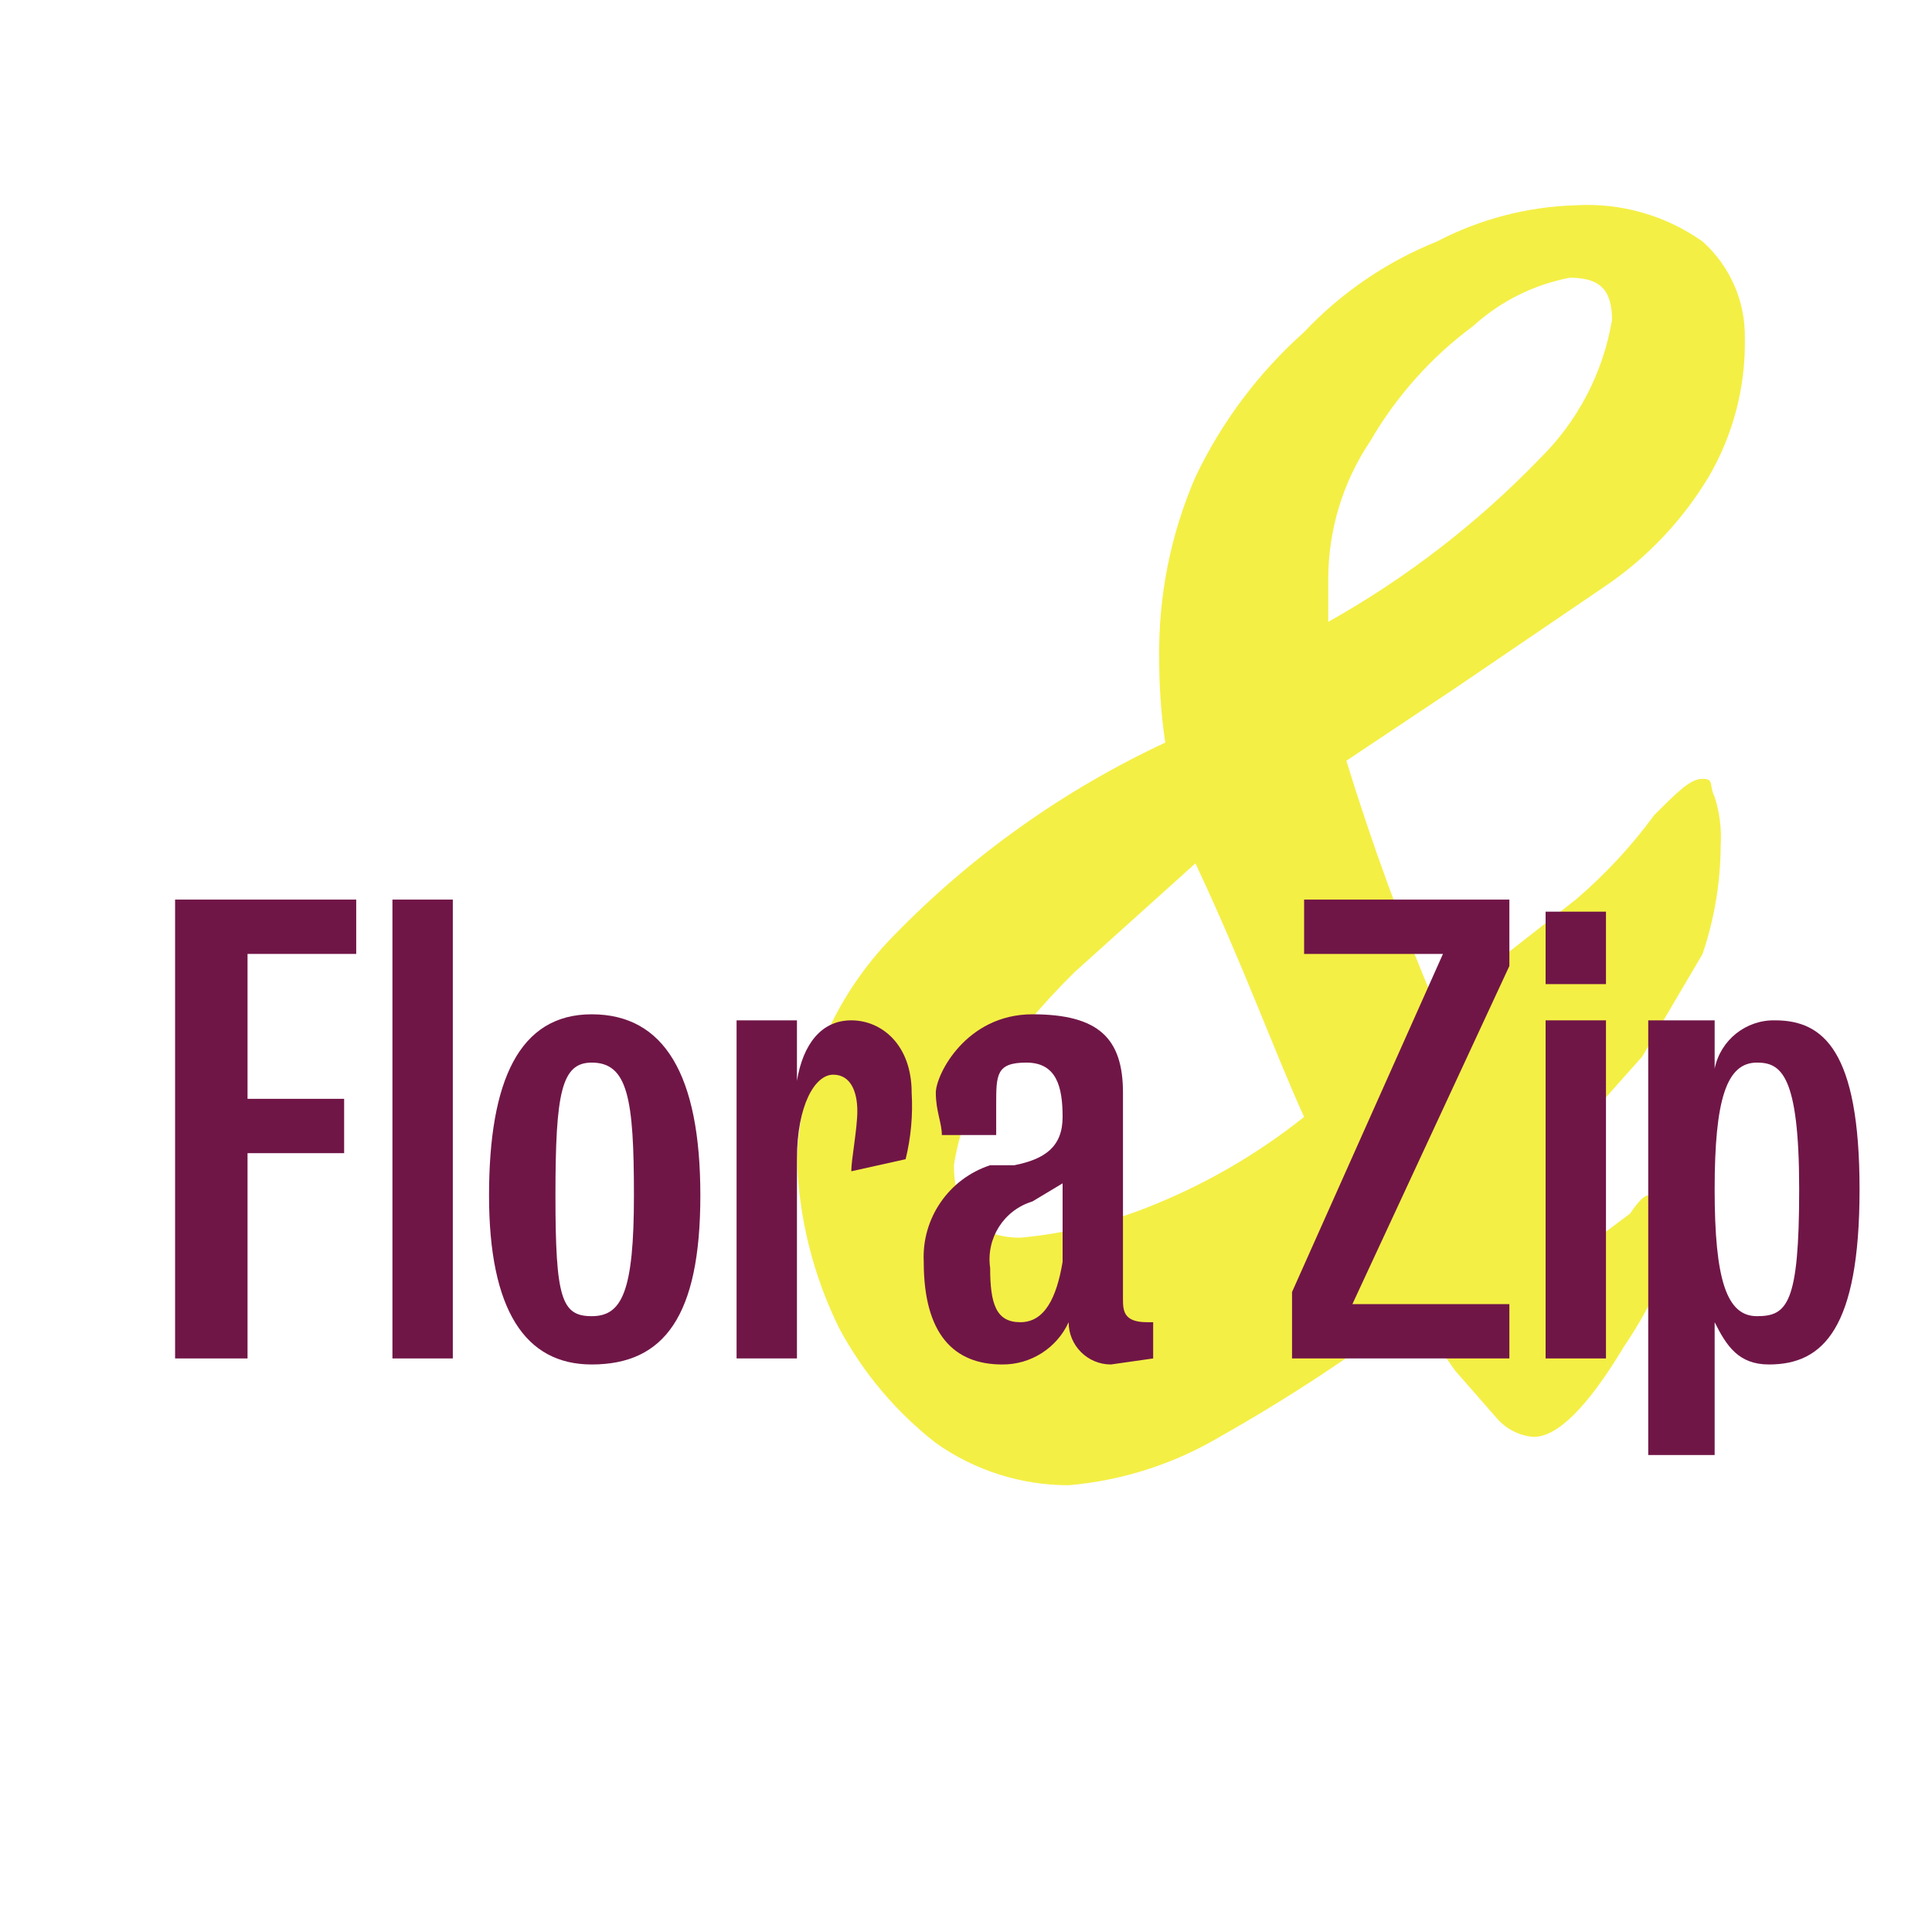
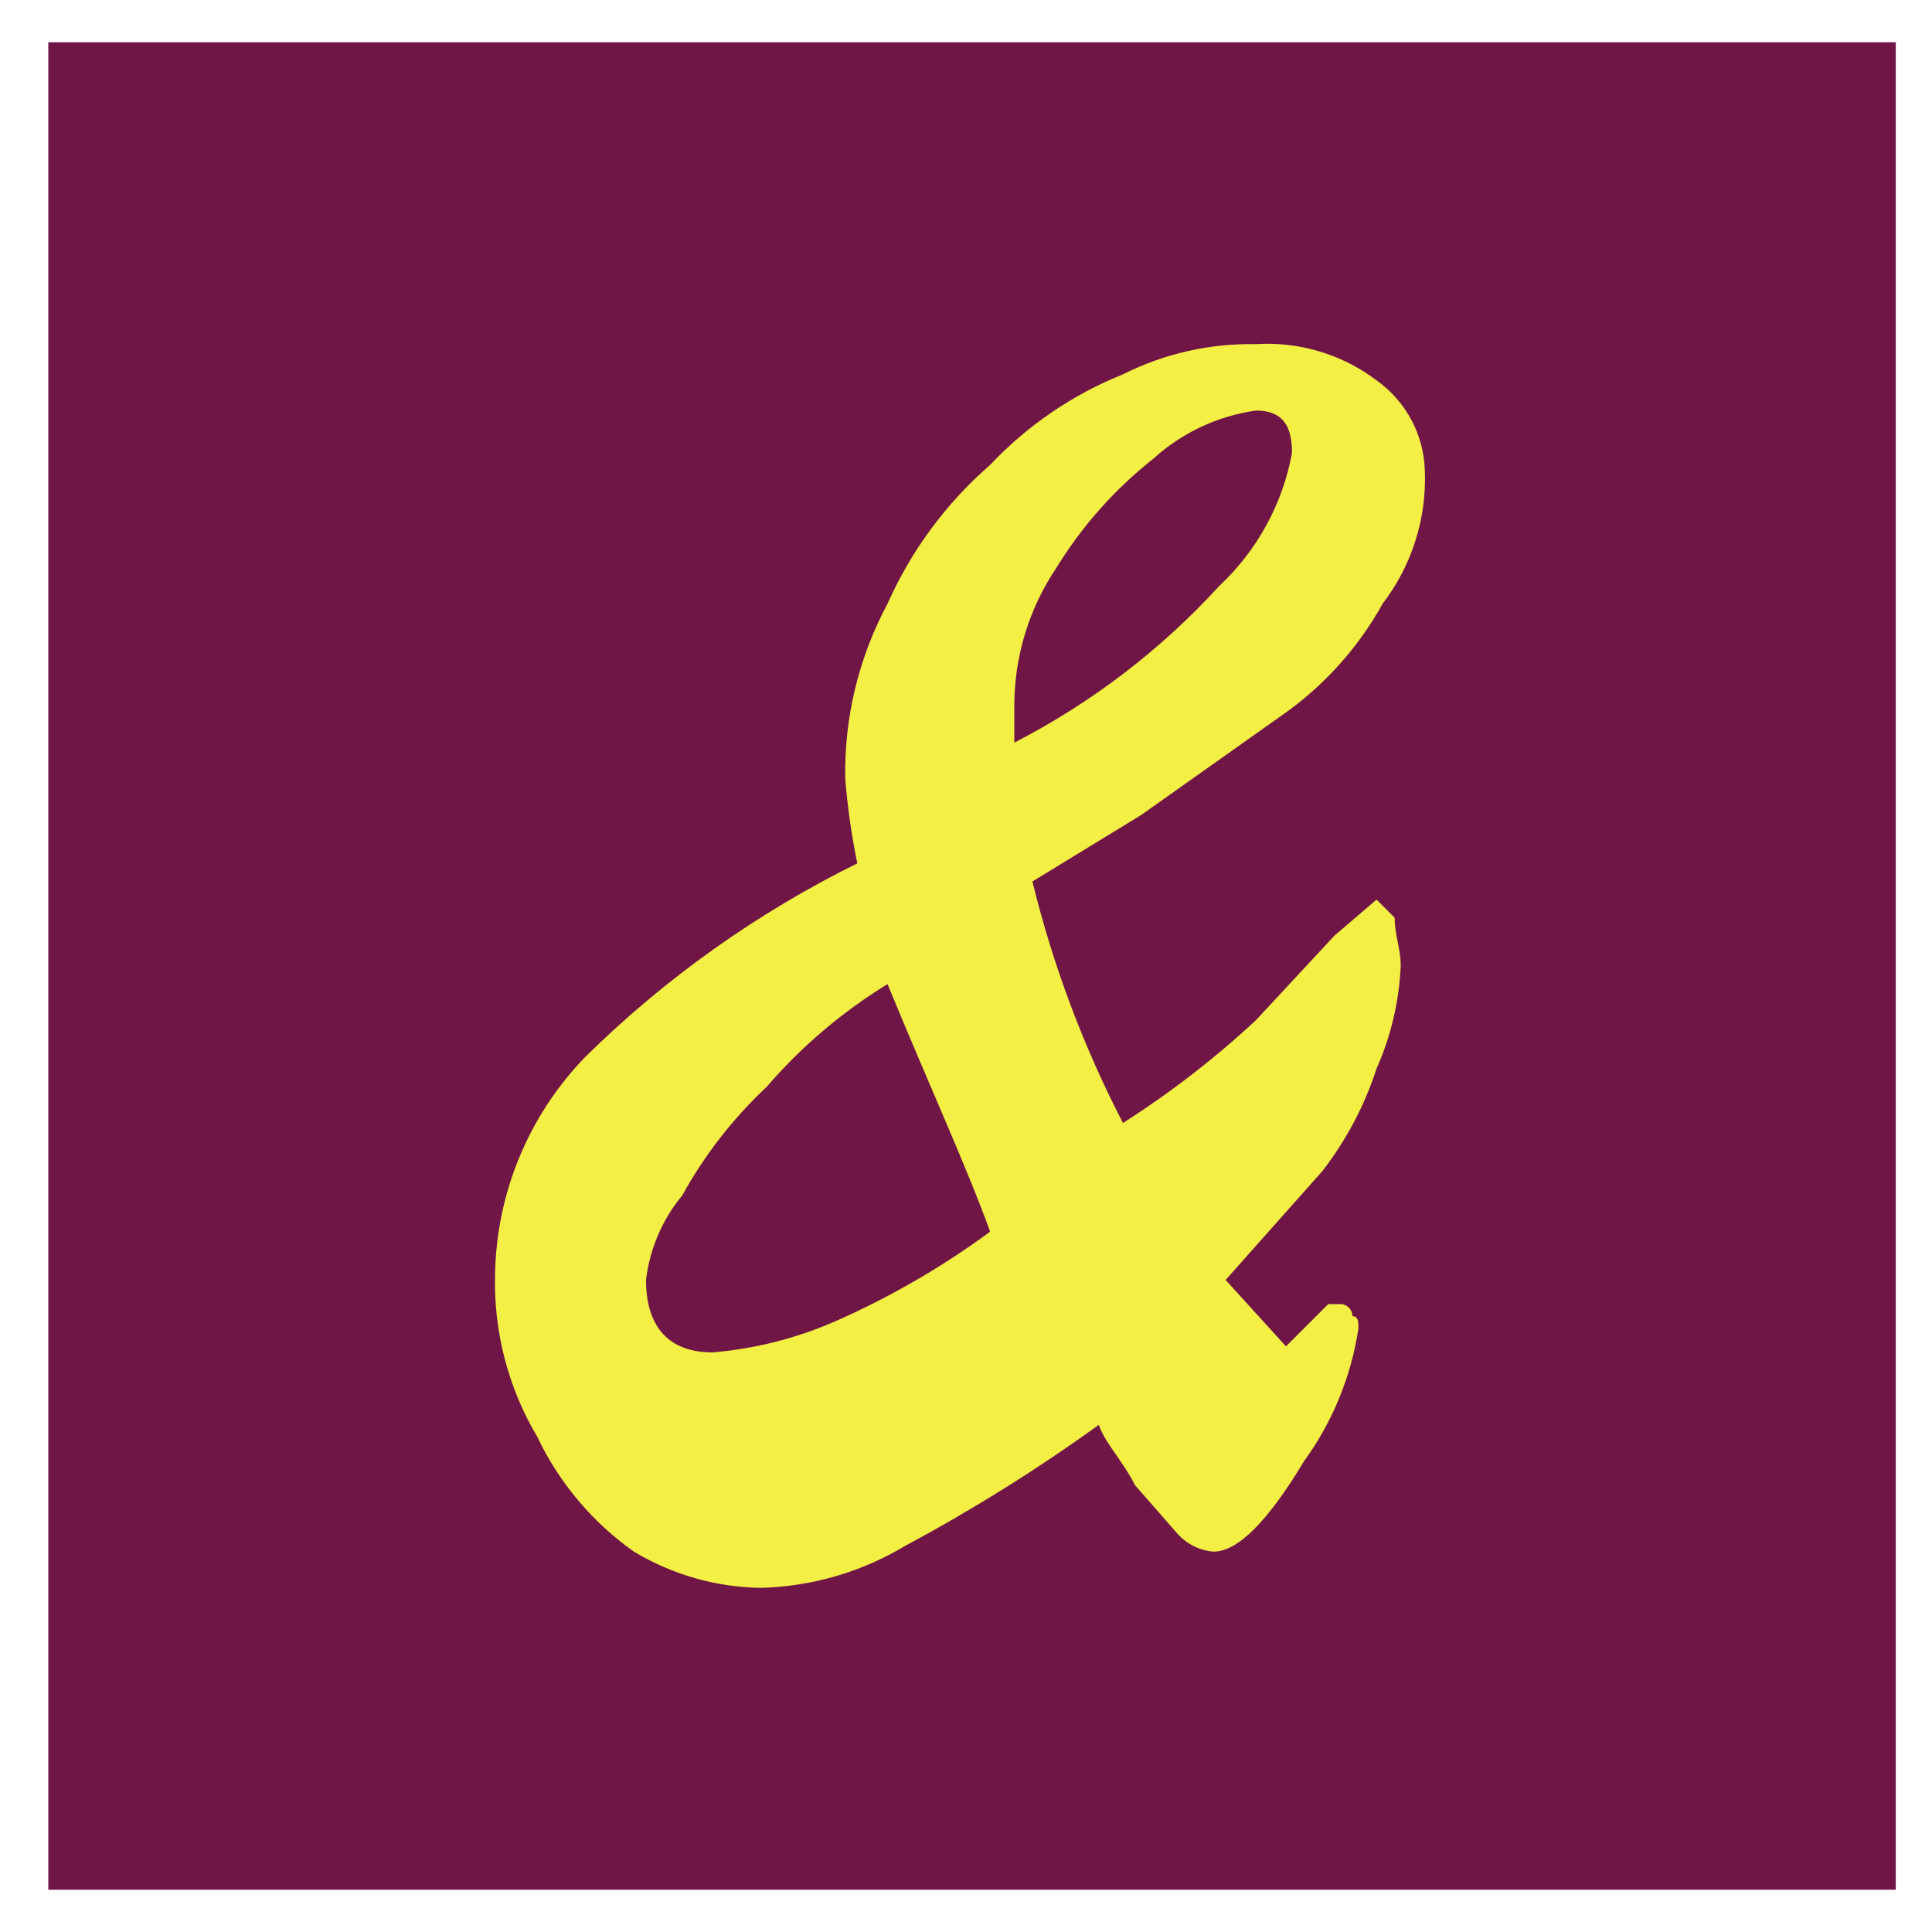
<svg xmlns="http://www.w3.org/2000/svg" id="Layer_1" data-name="Layer 1" width="0.4in" height="0.4in" viewBox="0 0 32 32">
-   <path d="M17.7,24.6a3.8,3.8,0,0,1-2.2-.7A6,6,0,0,1,13.9,22a6.8,6.8,0,0,1-.7-2.8,5.6,5.6,0,0,1,1.6-3.7,15.3,15.3,0,0,1,4.5-3.2,9.5,9.5,0,0,1-.1-1.4,7.3,7.3,0,0,1,.6-3,7.6,7.6,0,0,1,1.8-2.4A6.2,6.2,0,0,1,23.8,4a5.3,5.3,0,0,1,2.3-.6,3.3,3.3,0,0,1,2.1.6,2.1,2.1,0,0,1,.7,1.6,4.4,4.4,0,0,1-.6,2.3,5.8,5.8,0,0,1-1.7,1.8l-2.5,1.7-1.8,1.2a41.4,41.4,0,0,0,1.5,4.1l2.3-1.8a8.3,8.3,0,0,0,1.3-1.4c.4-.4.6-.6.8-.6s.1.1.2.3a2.2,2.2,0,0,1,.1.8,5.7,5.7,0,0,1-.3,1.8l-1,1.7-1.6,1.8,1,1.1.4-.3q.2-.3.3-.3h.5c0,.1.1.2.1.3a7.1,7.1,0,0,1-1,2.2q-.9,1.5-1.5,1.5a.9.9,0,0,1-.6-.3l-.7-.8-.7-1a28.5,28.5,0,0,1-3.2,2.1A5.9,5.9,0,0,1,17.7,24.6Zm2.1-10.3-2,1.8a11.9,11.9,0,0,0-1.5,1.8,3.9,3.9,0,0,0-.5,1.4c0,.8.4,1.2,1.1,1.2A7.6,7.6,0,0,0,19,20a10.1,10.1,0,0,0,2.6-1.5C21.1,17.4,20.6,16,19.8,14.3ZM22,9.6v.7a15.2,15.2,0,0,0,3.5-2.7,4.2,4.2,0,0,0,1.2-2.3c0-.5-.2-.7-.7-.7a3.3,3.3,0,0,0-1.6.8,6.3,6.3,0,0,0-1.7,1.9A4.1,4.1,0,0,0,22,9.6Z" fill="#f4ef45" />
-   <path d="M4.1,15.8v2.4H5.7v.9H4.1v3.4H2.9V14.9h3v.9Z" fill="#701647" />
-   <path d="M6.5,22.5V14.9h1v7.6Z" fill="#701647" />
-   <path d="M9.8,22.6c-1.1,0-1.7-.9-1.7-2.8s.5-3,1.7-3,1.8,1,1.8,3S11,22.6,9.8,22.6Zm0-5c-.5,0-.6.5-.6,2.2s.1,2,.6,2,.7-.4.7-2S10.4,17.6,9.8,17.6Z" fill="#701647" />
-   <path d="M15,19.2l-.9.2c0-.2.1-.7.1-1s-.1-.6-.4-.6-.6.5-.6,1.4v3.3h-1V16.9h1v1c.1-.6.4-1,.9-1s1,.4,1,1.2A3.7,3.7,0,0,1,15,19.2Z" fill="#701647" />
-   <path d="M18.4,22.6a.7.7,0,0,1-.7-.7,1.2,1.2,0,0,1-1.1.7c-.8,0-1.3-.5-1.3-1.7a1.6,1.6,0,0,1,1.1-1.6h.4c.5-.1.8-.3.8-.8s-.1-.9-.6-.9-.5.2-.5.7v.5h-.9c0-.2-.1-.4-.1-.7s.5-1.3,1.6-1.3,1.5.4,1.5,1.3v3.4c0,.2,0,.4.4.4h.1v.6Zm-1.3-2.7a1,1,0,0,0-.7,1.1c0,.6.1.9.5.9s.6-.4.7-1V19.6Z" fill="#701647" />
-   <path d="M22.4,21.6H25v.9H21.4V21.4l2.5-5.6H21.6v-.9H25V16Z" fill="#701647" />
-   <path d="M25.6,16.3V15.1h1v1.2Zm0,6.2V16.9h1v5.6Z" fill="#701647" />
-   <path d="M29.3,22.6c-.5,0-.7-.3-.9-.7v2.2H27.3V16.9h1.1v.8a1,1,0,0,1,1-.8c.8,0,1.4.5,1.4,2.8S30.2,22.6,29.3,22.6Zm-.2-5c-.5,0-.7.6-.7,2.1s.2,2.1.7,2.1.7-.2.7-2.1S29.5,17.6,29.1,17.6Z" fill="#701647" />
+   <rect x="0.8" y="0.7" width="30.6" height="30.6" transform="translate(32.2 32) rotate(180)" fill="#701647" />
+   <path d="M12.6,26.3a4.2,4.2,0,0,1-2.1-.6,4.9,4.9,0,0,1-1.6-1.9,5,5,0,0,1-.7-2.7,5.3,5.3,0,0,1,1.5-3.6,17.4,17.4,0,0,1,4.5-3.2,11.5,11.5,0,0,1-.2-1.4,5.9,5.9,0,0,1,.7-2.9,6.6,6.6,0,0,1,1.7-2.3,6.2,6.2,0,0,1,2.2-1.5,4.7,4.7,0,0,1,2.2-.5,3,3,0,0,1,2,.6,1.9,1.9,0,0,1,.8,1.5,3.4,3.4,0,0,1-.7,2.2,5.5,5.5,0,0,1-1.6,1.8l-2.4,1.7-1.8,1.1a18,18,0,0,0,1.5,4,15.4,15.4,0,0,0,2.2-1.7l1.3-1.4.7-.6.3.3c0,.3.1.5.1.8a4.7,4.7,0,0,1-.4,1.7,5.6,5.6,0,0,1-.9,1.7l-1.6,1.8,1,1.1.4-.4.3-.3h.2a.2.2,0,0,1,.2.2c.1,0,.1.1.1.2a5,5,0,0,1-.9,2.2q-.9,1.5-1.5,1.5a.9.9,0,0,1-.6-.3l-.7-.8c-.2-.4-.5-.7-.6-1A28.5,28.5,0,0,1,15,25.6,4.9,4.9,0,0,1,12.6,26.3Zm2.1-10a8.5,8.5,0,0,0-2,1.7,7.3,7.3,0,0,0-1.4,1.8,2.7,2.7,0,0,0-.6,1.4c0,.8.4,1.2,1.1,1.2a6.4,6.4,0,0,0,2-.5,13.5,13.5,0,0,0,2.6-1.5C16,19.3,15.4,18,14.7,16.3Zm2.1-4.6v.6a12.1,12.1,0,0,0,3.4-2.6,4,4,0,0,0,1.2-2.2c0-.5-.2-.7-.6-.7a3.2,3.2,0,0,0-1.7.8,6.9,6.9,0,0,0-1.6,1.8A4.1,4.1,0,0,0,16.8,11.7Z" fill="#f4ef45" />
</svg>
